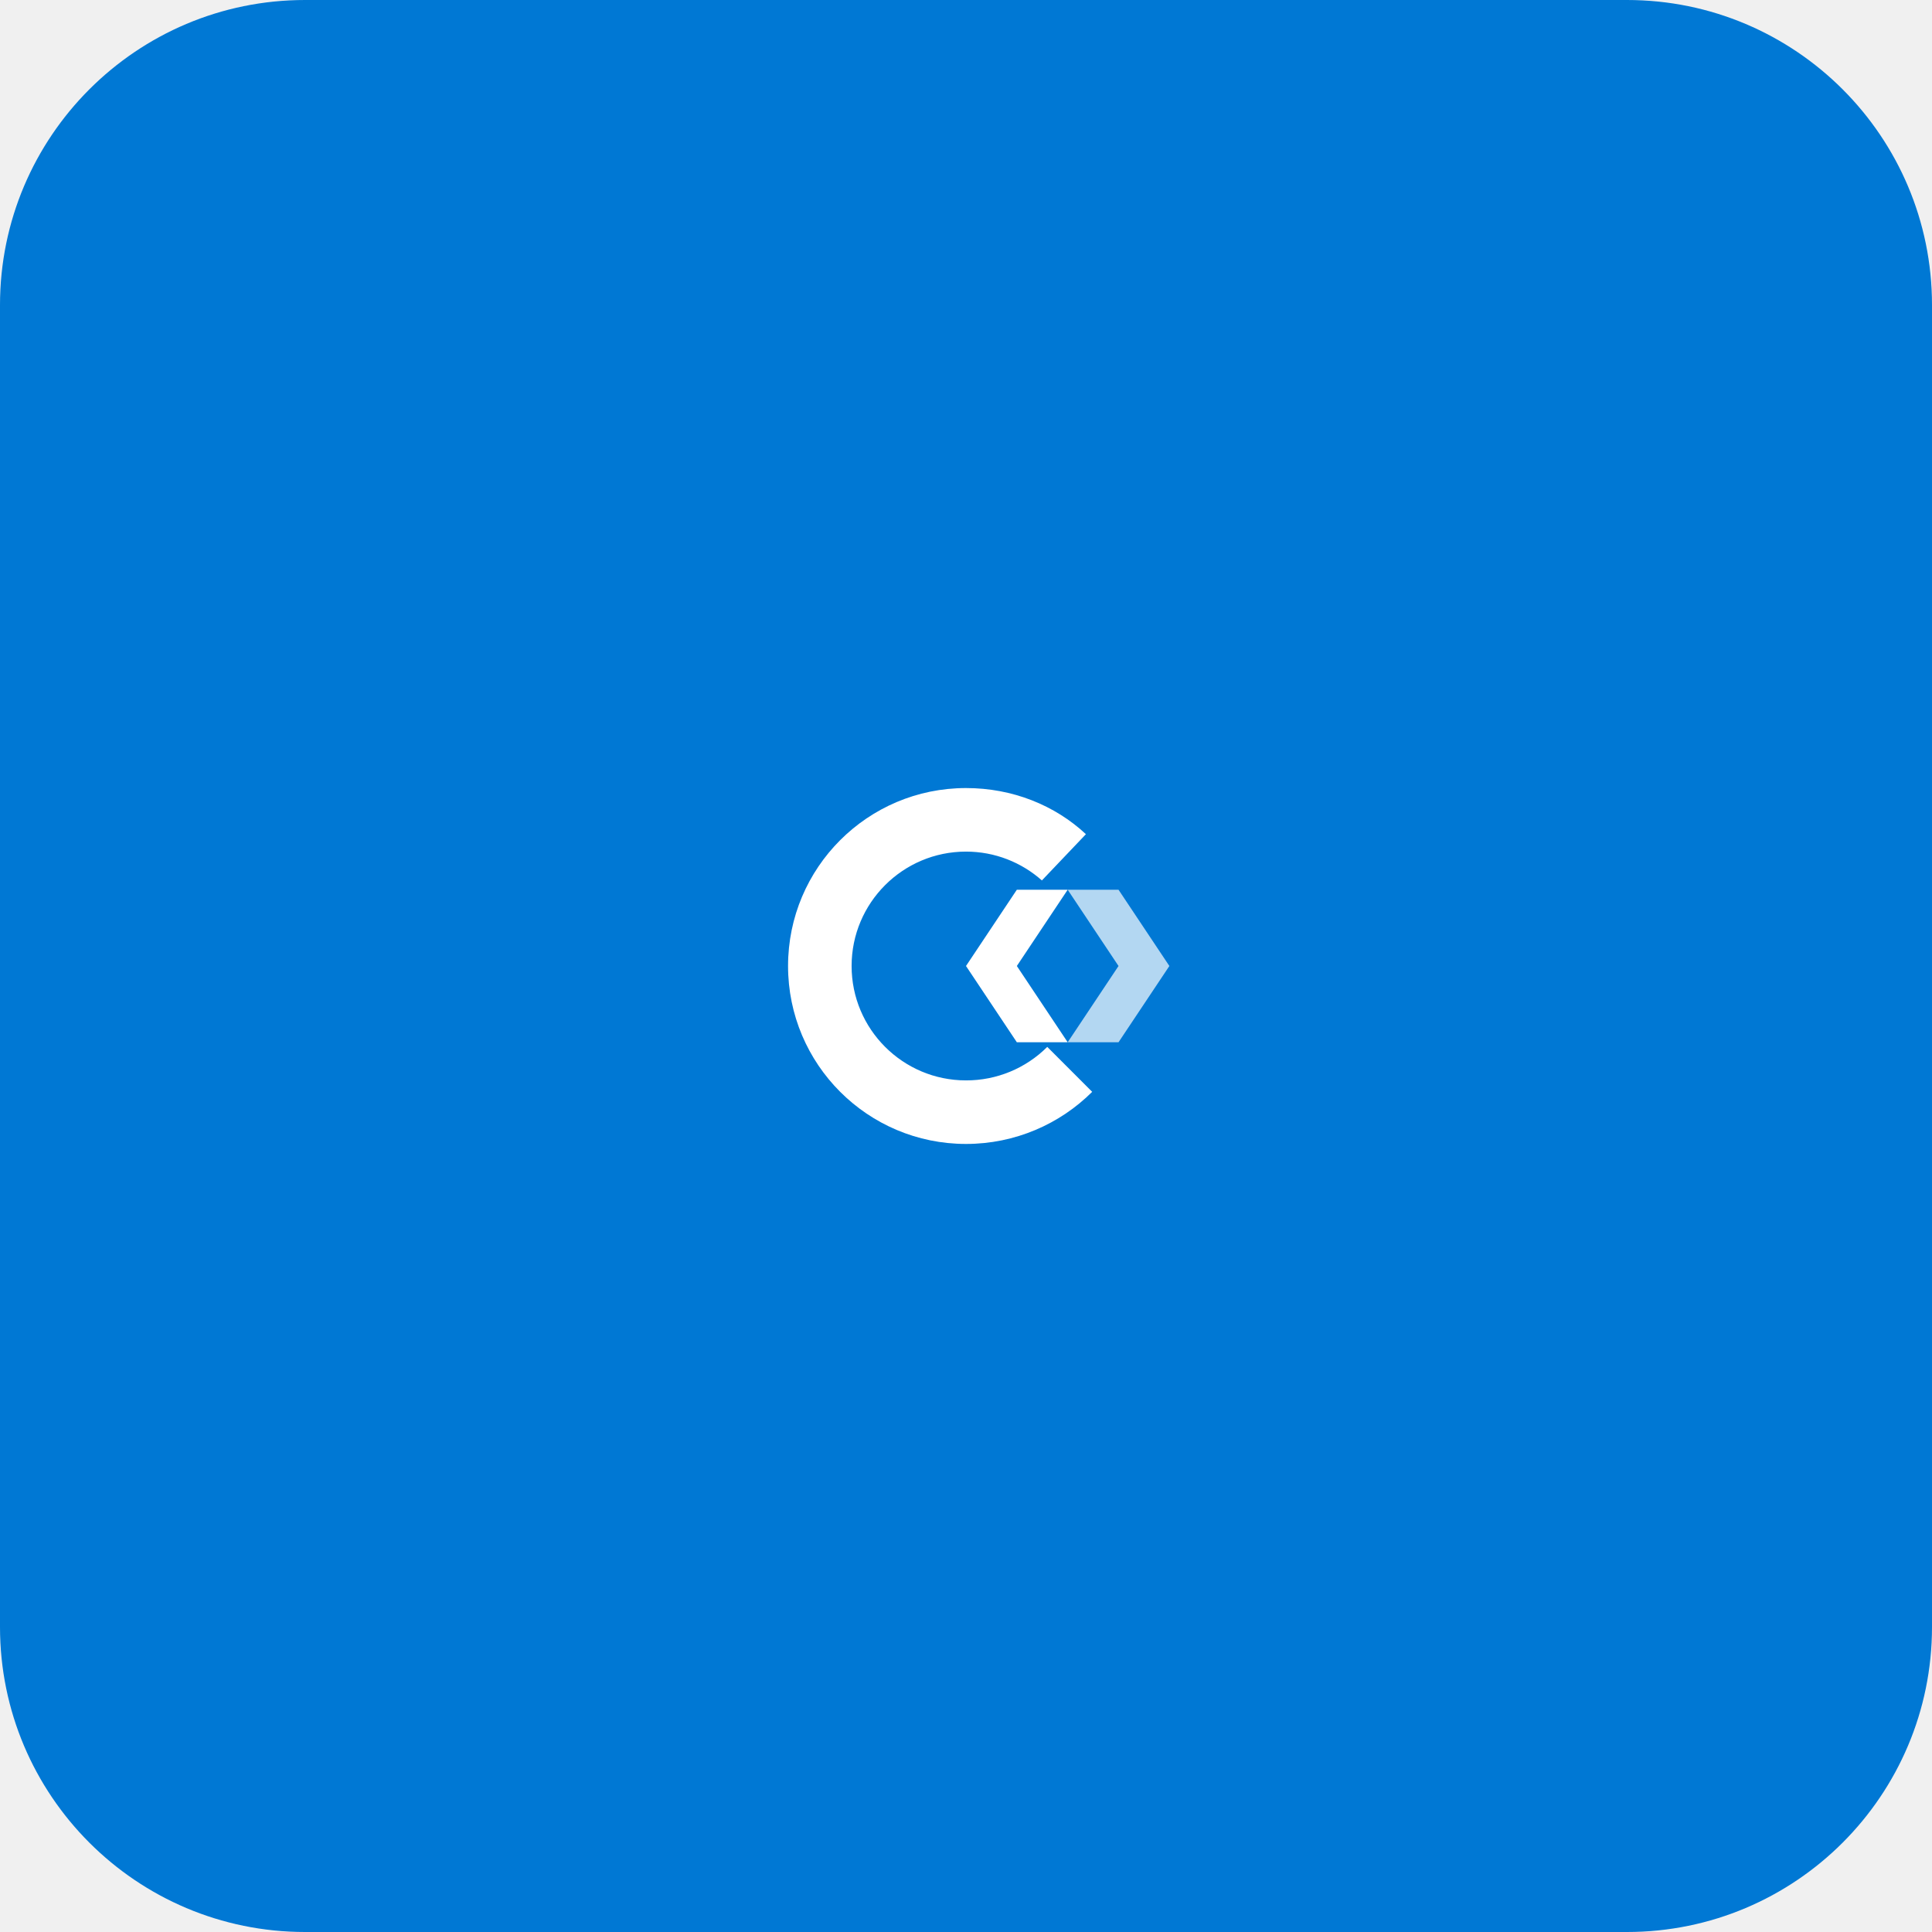
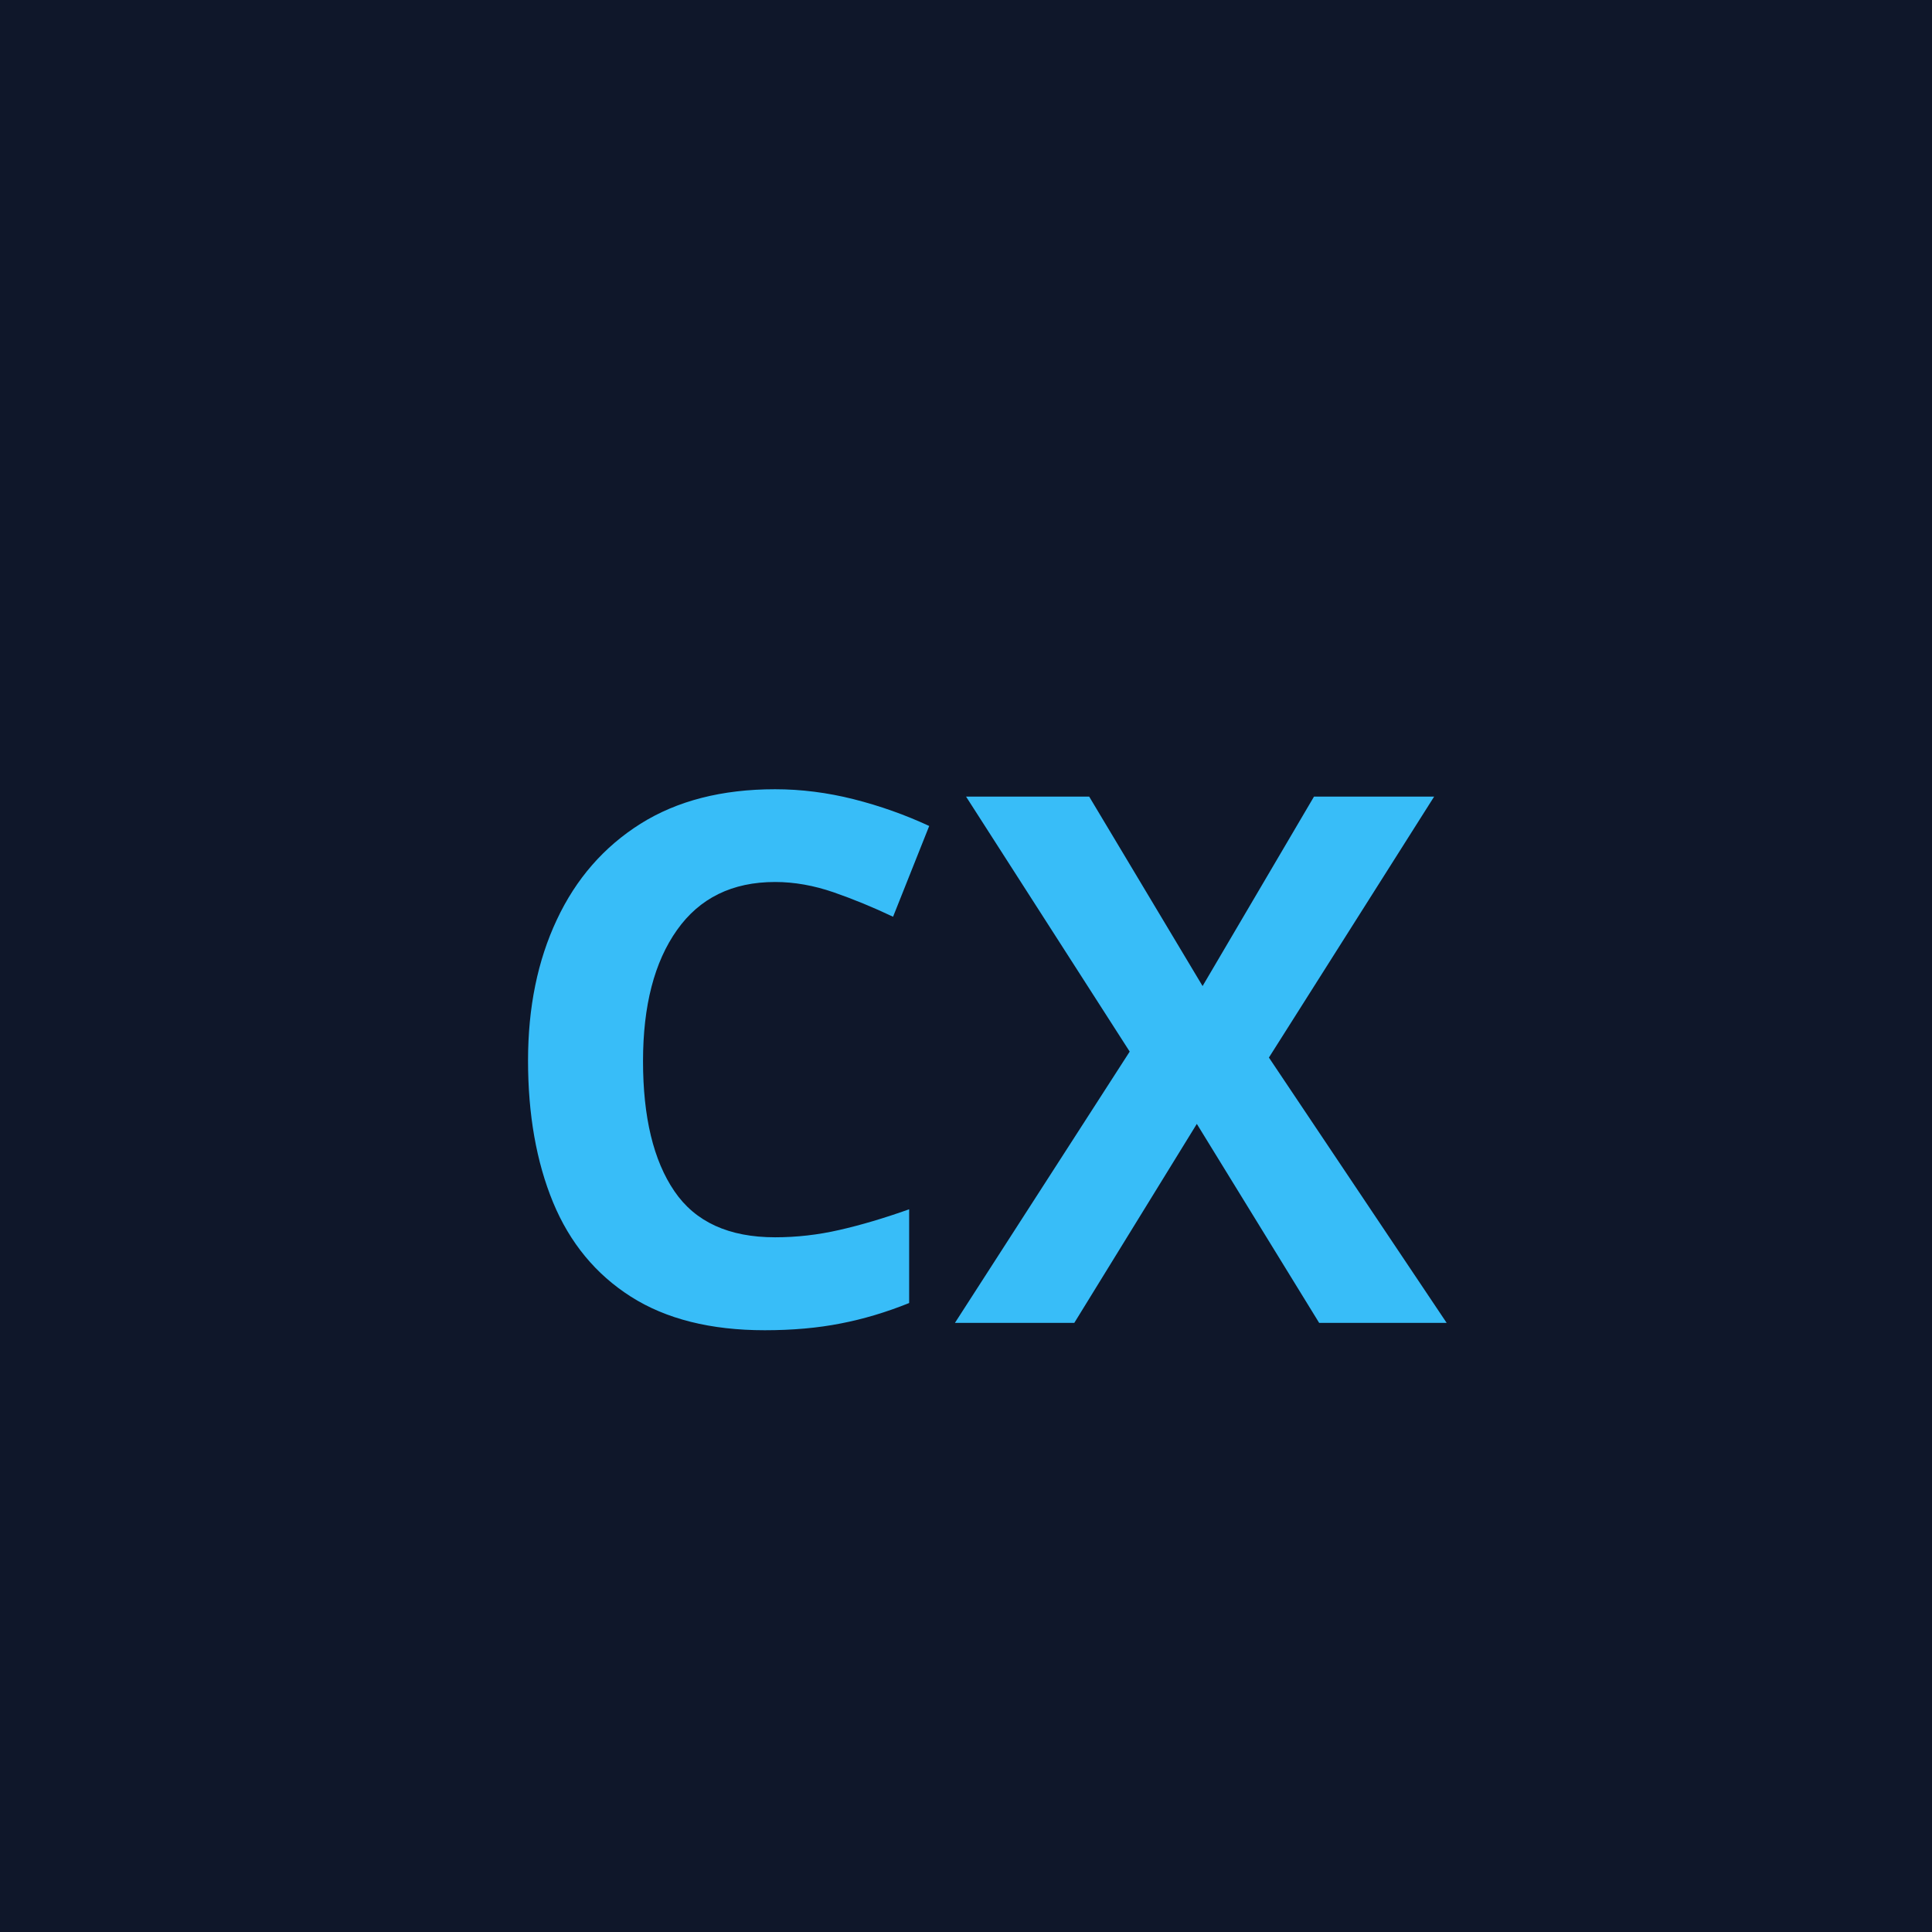
<svg xmlns="http://www.w3.org/2000/svg" viewBox="0 0 152 152" width="152" height="152">
-   <rect width="152" height="152" fill="#0078d4" rx="24" />
-   <g transform="translate(60, 60) scale(1)">
-     <path d="M16 2C8.268 2 2 8.268 2 16s6.268 14 14 14c3.866 0 7.389-1.568 9.928-4.1l-3.535-3.536A9.002 9.002 0 0116 25c-4.97 0-9-4.03-9-9s4.03-9 9-9c2.29 0 4.38.857 5.971 2.268l3.464-3.639C22.993 3.352 19.66 2 16 2z" fill="white" />
-     <path d="M20 10l-4 6 4 6h4l-4-6 4-6h-4z" fill="white" />
-     <path d="M24 10l4 6-4 6h4l4-6-4-6h-4z" fill="white" opacity="0.7" />
-   </g>
+   <rect width="152" height="152" fill="#0f172a" />
+   <text x="50%" y="55%" font-family="'Segoe UI', system-ui, sans-serif" dominant-baseline="middle" text-anchor="middle" font-size="58" font-weight="700" fill="#38bdf8">CX</text>
</svg>
